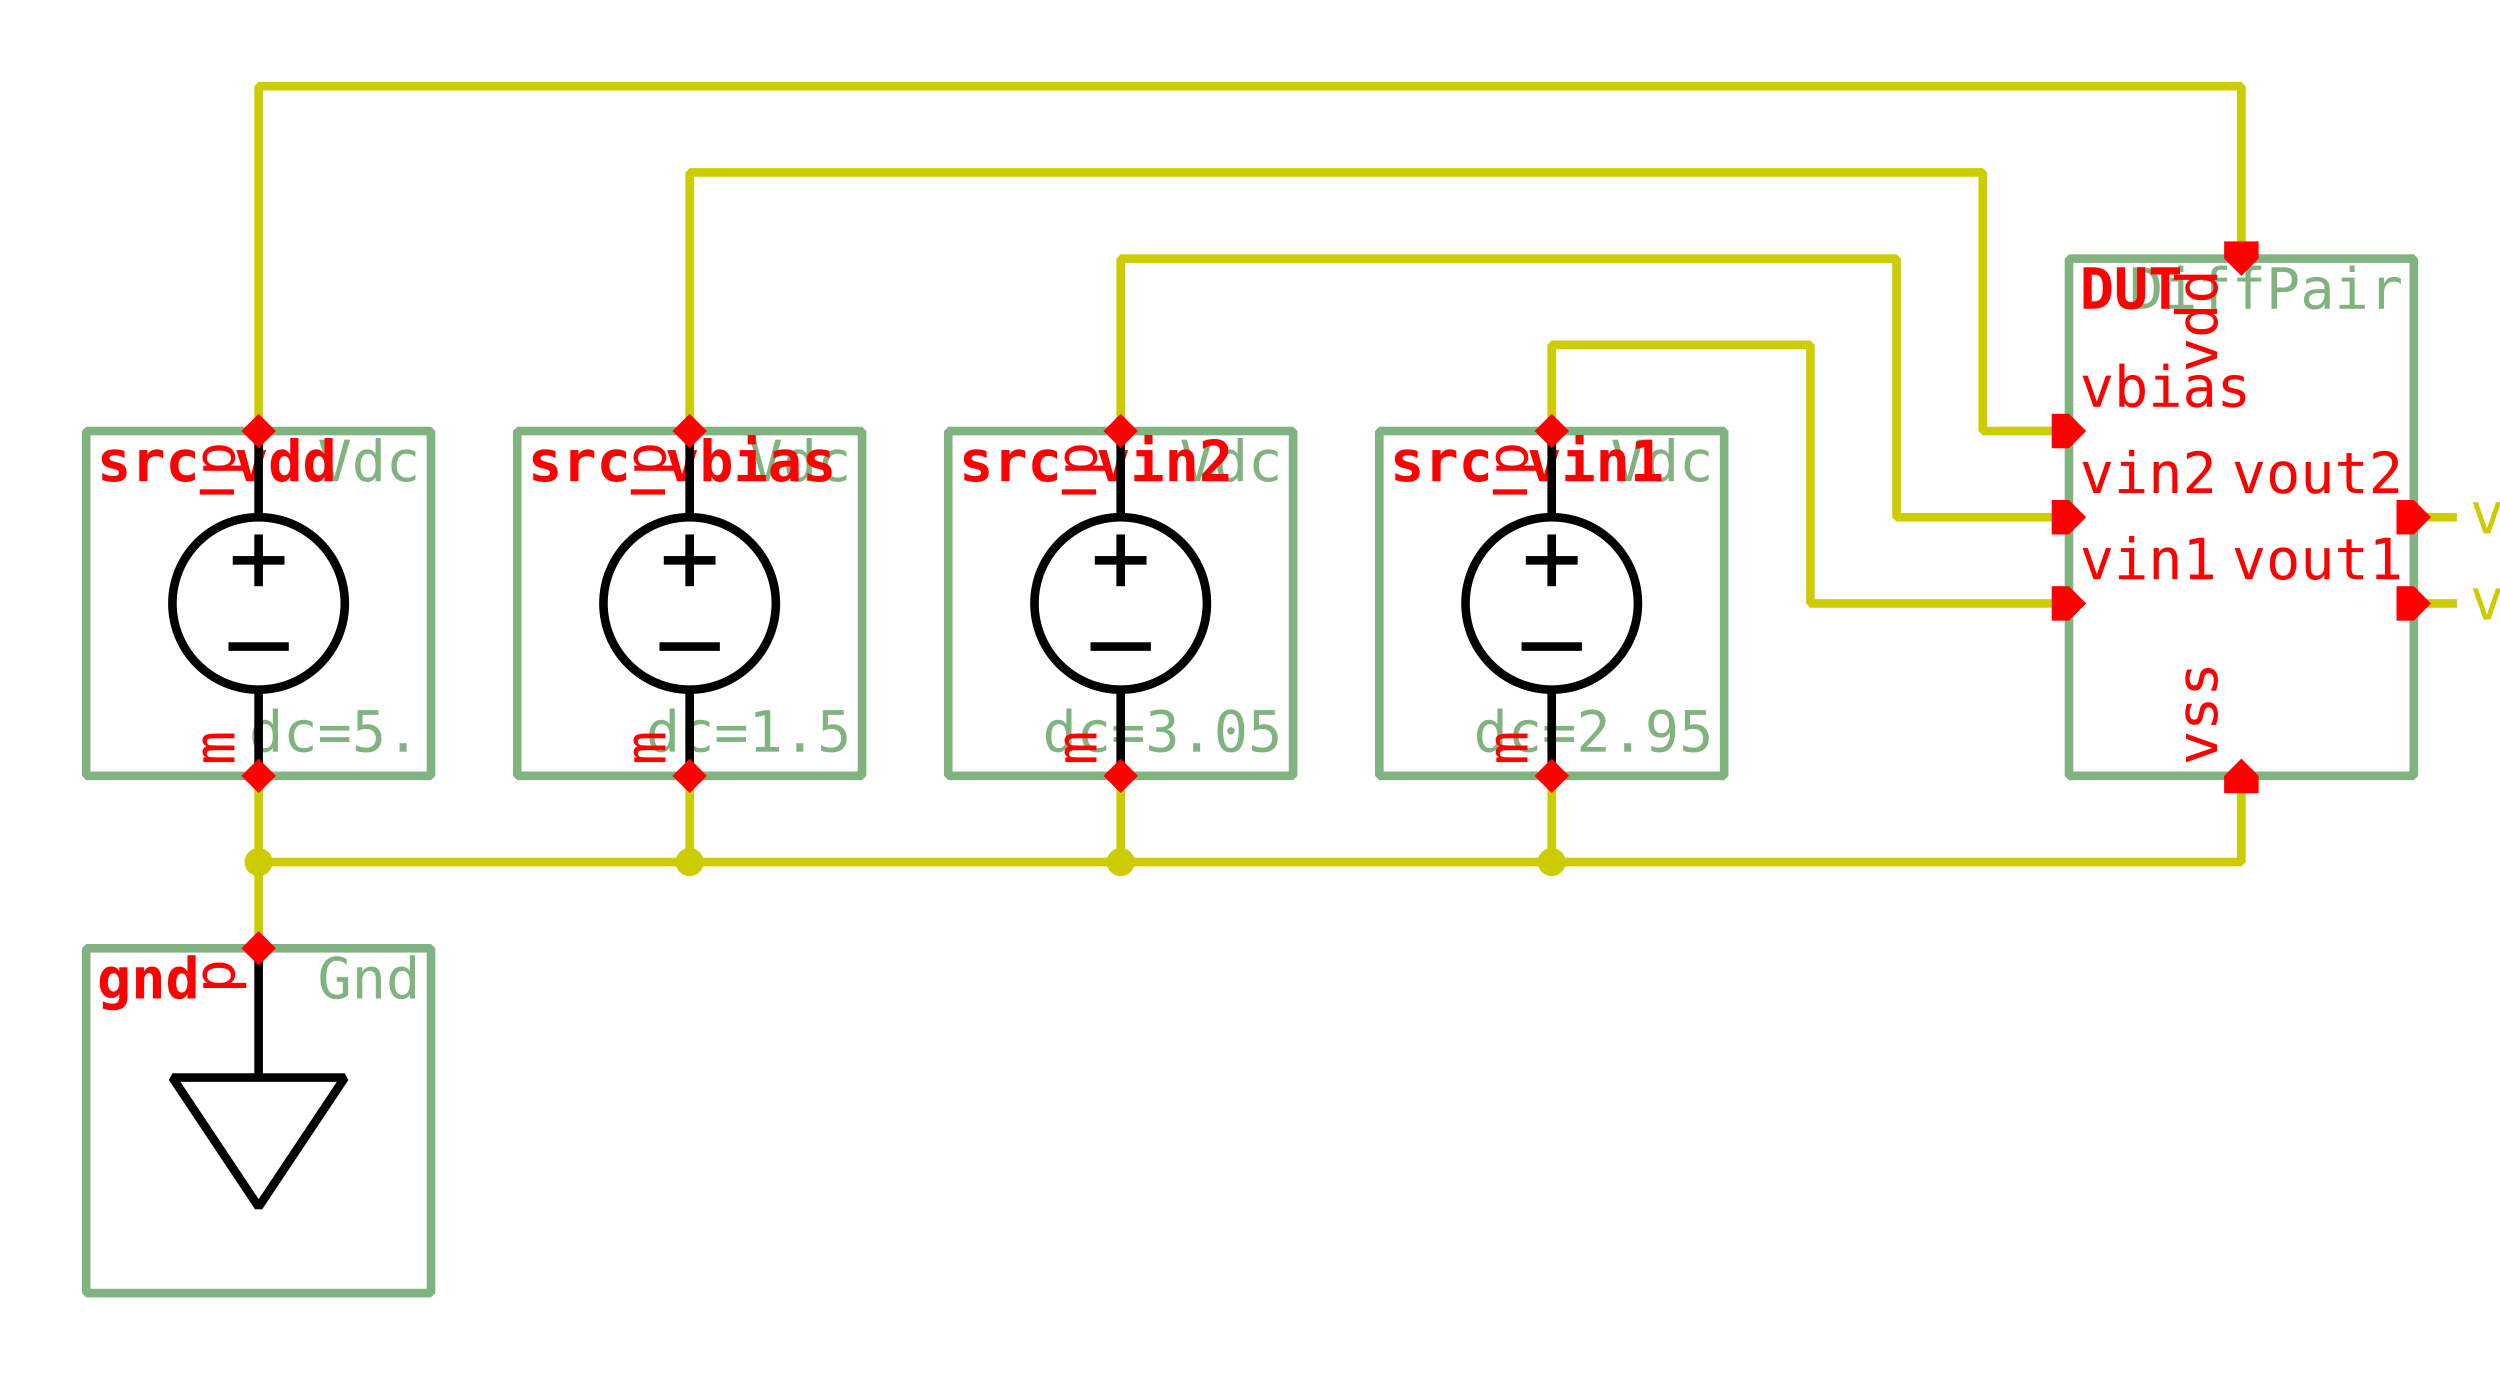
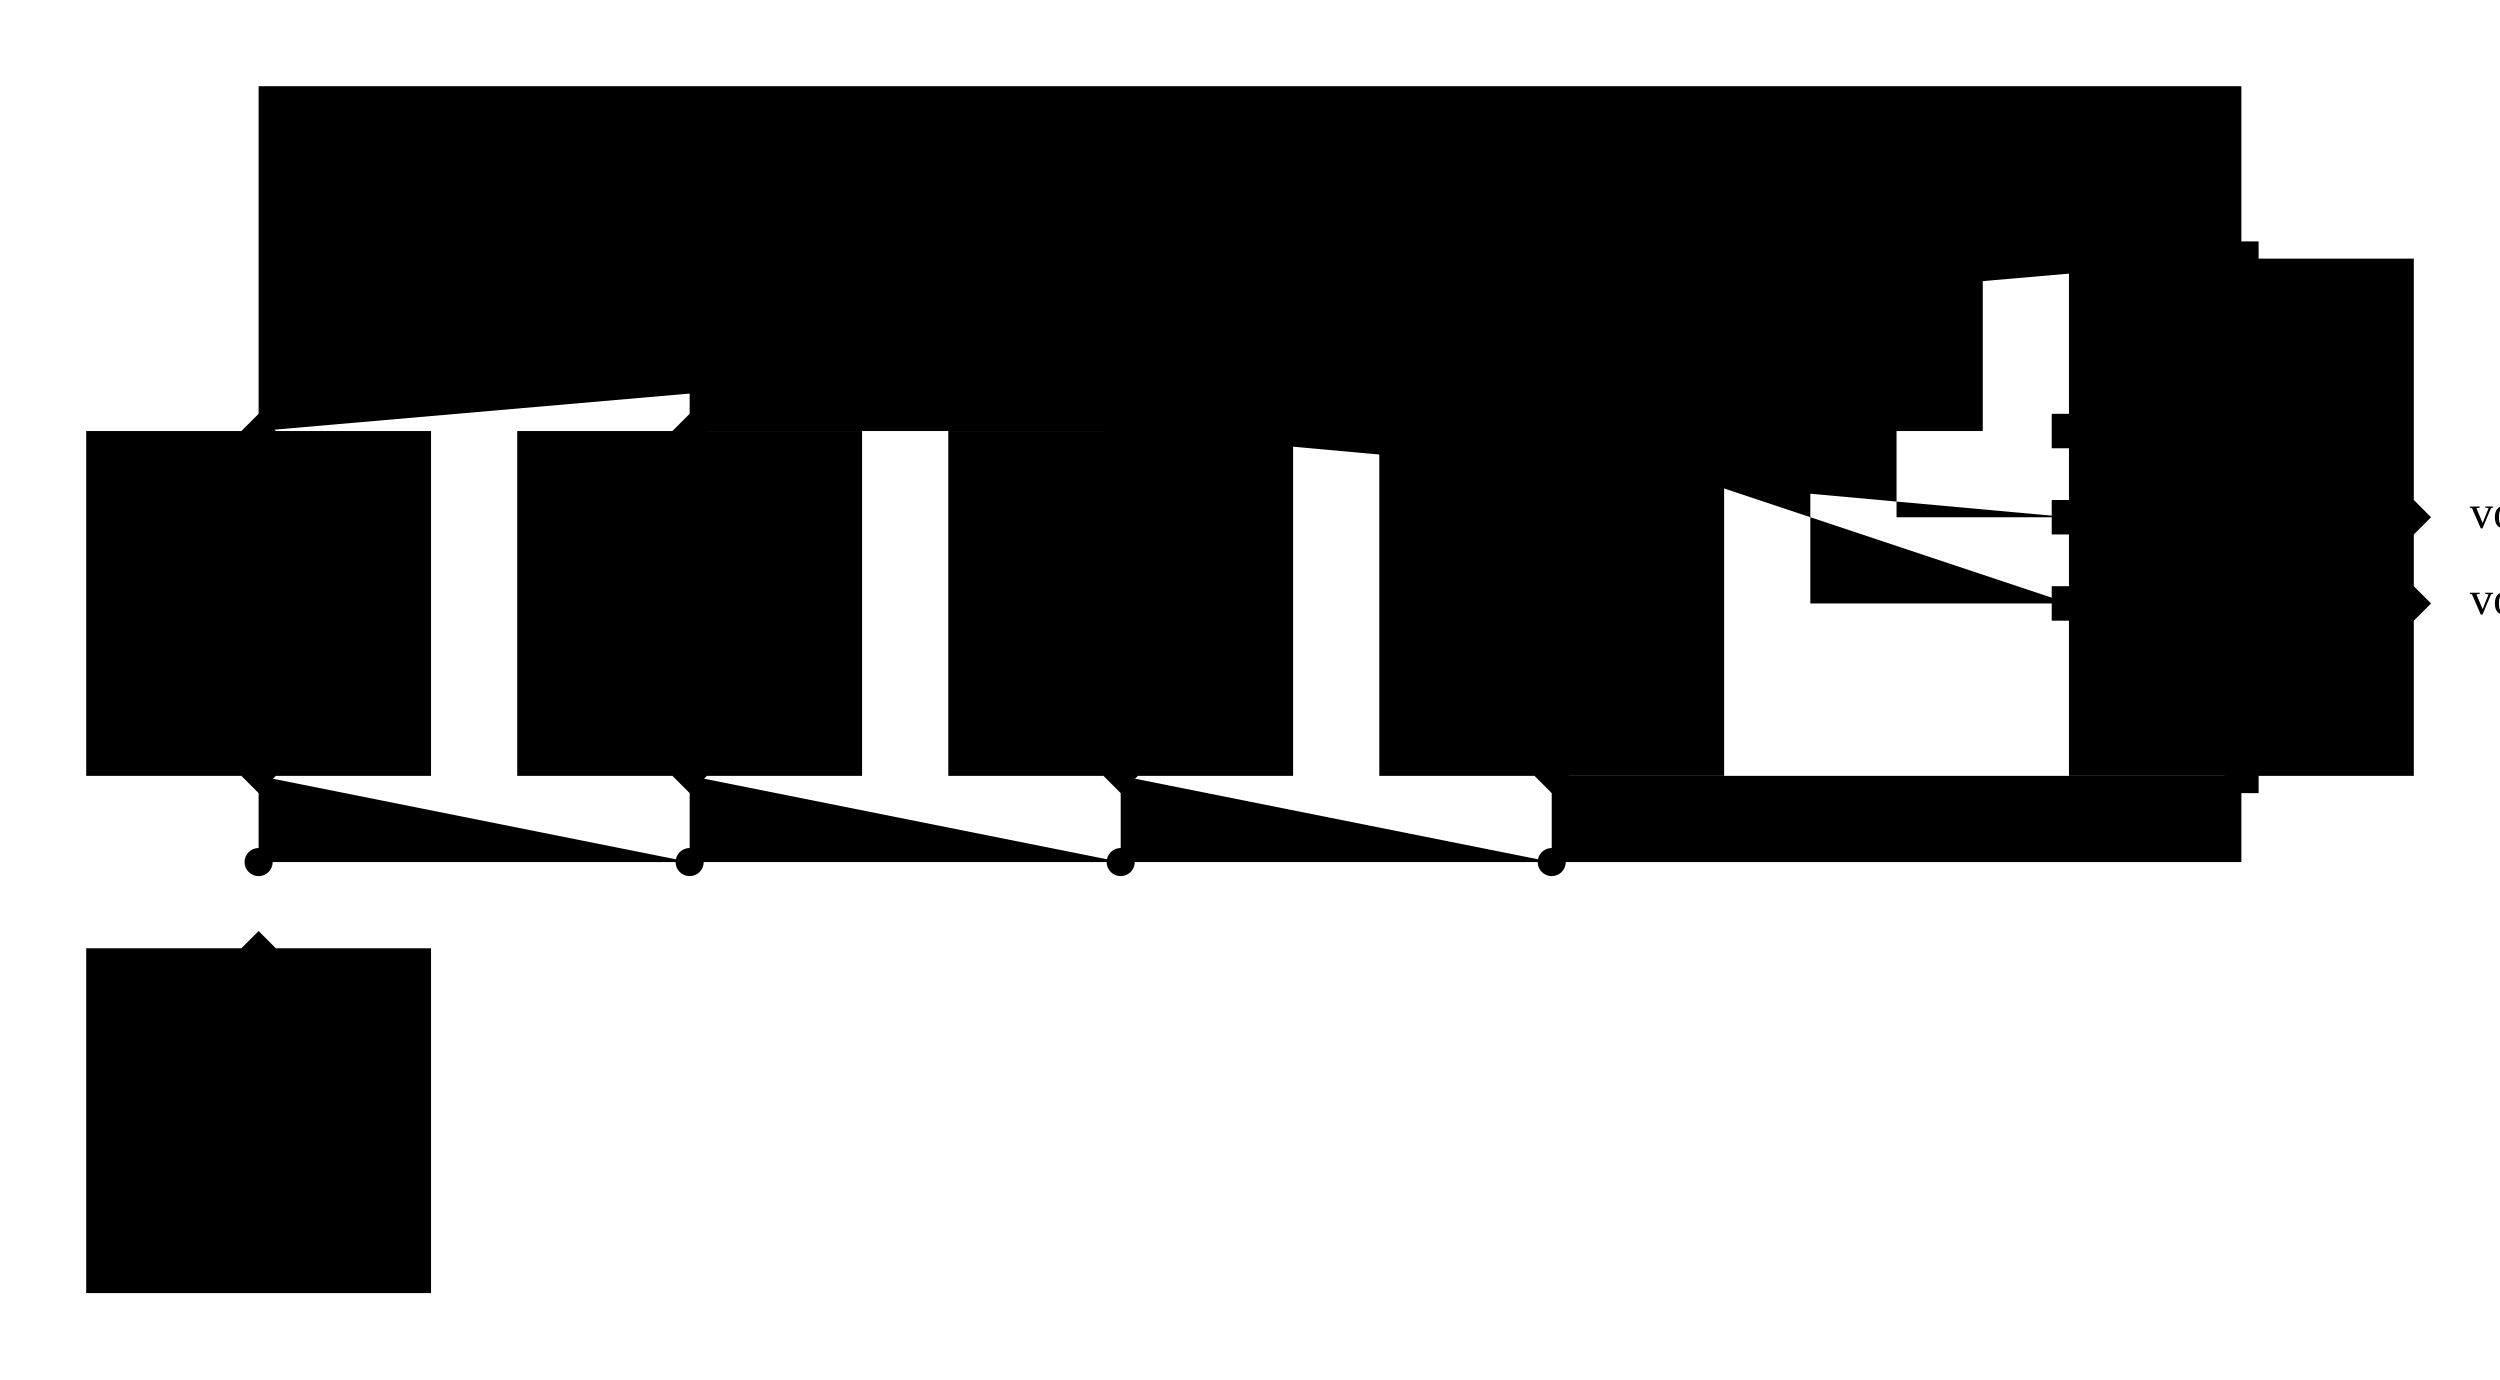
<svg xmlns="http://www.w3.org/2000/svg" width="1015.0px" height="560.0px" viewBox="-1.0 -1.0 29.0 16.0">
-   <style type="text/css">svg { stroke-linecap: butt; stroke-linejoin: bevel; } text { font-size: 11pt; font-family: "Inconsolata", monospace; font-stretch: 75%; } .instanceName { font-weight: bold; fill: #f00; } .pinLabel, .pinArrow { fill: #f00; } .params, .cellName { fill: #80b380; } .symbolOutline { stroke: #80b380; } .symbolPoly { stroke: #000; } .symbolOutline, .symbolPoly, .schemWire, .tapPoint { fill: none; stroke-width: 0.1; } .grid { fill: #ccc; } .schemWire, .tapPoint { stroke: #cc0; } .schemWire { stroke-linecap: square; } .connPoint, .tapPointLabel { fill: #cc0; } .portArrow, .portLabel { fill: #39f; } .errorMarker { stroke: #f00; fill: none; stroke-width: 0.1; } .errorLabel { fill: #f00; }</style>
  <g transform="matrix(1 0 0 -1 0 14.0)">
    <path d="M25.0 6.0 L25.0 5.0 L17.0 5.0 L17.0 6.0" class="schemWire" />
    <path d="M17.0 5.0 L12.0 5.0 L12.0 6.0" class="schemWire" />
    <path d="M12.0 5.0 L7.0 5.0 L7.0 6.0" class="schemWire" />
    <path d="M7.0 5.0 L2.0 5.0 L2.0 6.0" class="schemWire" />
    <path d="M2.0 5.0 L2.0 4.0" class="schemWire" />
    <path d="M23.0 8.0 L20.0 8.0 L20.0 11.0 L17.0 11.0 L17.0 10.0" class="schemWire" />
    <path d="M23.0 9.0 L21.0 9.0 L21.0 12.0 L12.0 12.0 L12.0 10.0" class="schemWire" />
    <path d="M23.0 10.0 L22.0 10.0 L22.0 13.0 L7.0 13.0 L7.0 10.0" class="schemWire" />
    <path d="M25.0 12.0 L25.0 14.0 L2.0 14.0 L2.0 10.0" class="schemWire" />
    <circle cx="17.0" cy="5.0" r="0.163" class="connPoint" />
    <circle cx="12.0" cy="5.0" r="0.163" class="connPoint" />
    <circle cx="7.0" cy="5.0" r="0.163" class="connPoint" />
    <circle cx="2.0" cy="5.0" r="0.163" class="connPoint" />
    <path d="M0 0 L0 0.5" transform="matrix(0 -1 1 0 27.0 8.0)" class="tapPoint" />
    <text transform="matrix(0.045 0 0 -0.045 27.65 8.0)" dominant-baseline="middle" text-anchor="start" class="tapPointLabel">vout1</text>
    <path d="M0 0 L0 0.5" transform="matrix(0 -1 1 0 27.0 9.0)" class="tapPoint" />
    <text transform="matrix(0.045 0 0 -0.045 27.65 9.0)" dominant-baseline="middle" text-anchor="start" class="tapPointLabel">vout2</text>
    <g>
      <rect x="23.0" y="6.0" width="4.0" height="6.0" class="symbolOutline" />
      <text transform="matrix(0.045 0 0 -0.045 26.875 11.875)" dominant-baseline="hanging" text-anchor="end" class="cellName">DiffPair</text>
      <text transform="matrix(0.045 0 0 -0.045 26.875 6.125)" dominant-baseline="ideographic" text-anchor="end" class="params" />
      <text transform="matrix(0.045 0 0 -0.045 23.125 11.875)" dominant-baseline="hanging" text-anchor="start" class="instanceName">DUT</text>
      <path d="M0 0 L0.2 -0.2 L0.2 -0.4 L0 -0.4 L-0.2 -0.4 L-0.2 -0.2 Z" transform="matrix(-1 0 0 -1 25.0 11.8)" class="pinArrow" />
      <text transform="matrix(0 0.045 0.045 0 24.875 11.875)" dominant-baseline="ideographic" text-anchor="end" class="pinLabel">vdd</text>
      <path d="M0 0 L0.2 -0.2 L0.2 -0.4 L0 -0.4 L-0.2 -0.4 L-0.2 -0.2 Z" transform="matrix(1 0 0 1 25.0 6.2)" class="pinArrow" />
      <text transform="matrix(0 0.045 0.045 0 24.875 6.125)" dominant-baseline="ideographic" text-anchor="start" class="pinLabel">vss</text>
      <path d="M0 0 L0.2 -0.2 L0.2 -0.4 L0 -0.4 L-0.2 -0.4 L-0.2 -0.2 Z" transform="matrix(0 -1 1 0 23.2 8.0)" class="pinArrow" />
      <text transform="matrix(0.045 0 0 -0.045 23.125 8.125)" dominant-baseline="ideographic" text-anchor="start" class="pinLabel">vin1</text>
      <path d="M0 0 L0.2 -0.2 L0.2 -0.4 L0 -0.4 L-0.2 -0.4 L-0.2 -0.2 Z" transform="matrix(0 -1 1 0 23.2 9.0)" class="pinArrow" />
      <text transform="matrix(0.045 0 0 -0.045 23.125 9.125)" dominant-baseline="ideographic" text-anchor="start" class="pinLabel">vin2</text>
      <path d="M0 0 L0.2 -0.2 L0.2 -0.4 L0 -0.4 L-0.2 -0.4 L-0.2 -0.2 Z" transform="matrix(0 -1 1 0 23.2 10.0)" class="pinArrow" />
      <text transform="matrix(0.045 0 0 -0.045 23.125 10.125)" dominant-baseline="ideographic" text-anchor="start" class="pinLabel">vbias</text>
      <path d="M0 0 L0.2 0 L0.2 -0.2 L0 -0.4 L-0.2 -0.2 L-0.2 0 Z" transform="matrix(0 1 -1 0 26.8 8.0)" class="pinArrow" />
      <text transform="matrix(0.045 0 0 -0.045 26.875 8.125)" dominant-baseline="ideographic" text-anchor="end" class="pinLabel">vout1</text>
      <path d="M0 0 L0.2 0 L0.2 -0.2 L0 -0.4 L-0.2 -0.2 L-0.2 0 Z" transform="matrix(0 1 -1 0 26.8 9.0)" class="pinArrow" />
      <text transform="matrix(0.045 0 0 -0.045 26.875 9.125)" dominant-baseline="ideographic" text-anchor="end" class="pinLabel">vout2</text>
    </g>
    <g>
      <rect x="0.0" y="0.0" width="4.0" height="4.0" class="symbolOutline" />
      <text transform="matrix(0.045 0 0 -0.045 3.875 3.875)" dominant-baseline="hanging" text-anchor="end" class="cellName">Gnd</text>
      <text transform="matrix(0.045 0 0 -0.045 3.875 0.125)" dominant-baseline="ideographic" text-anchor="end" class="params" />
      <text transform="matrix(0.045 0 0 -0.045 0.125 3.875)" dominant-baseline="hanging" text-anchor="start" class="instanceName">gnd</text>
      <path d="M2.0 2.5 L2.0 4.0" transform="matrix(1 0 0 1 0.0 0.0)" class="symbolPoly" />
      <path d="M1.0 2.5 L3.0 2.5 L2.0 1.0 Z" transform="matrix(1 0 0 1 0.0 0.0)" class="symbolPoly" />
      <path d="M0 0 L0.2 -0.2 L0.2 -0.2 L0 -0.4 L-0.2 -0.2 L-0.2 -0.2 Z" transform="matrix(-1 0 0 -1 2.0 3.8)" class="pinArrow" />
      <text transform="matrix(0 0.045 0.045 0 1.875 3.875)" dominant-baseline="ideographic" text-anchor="end" class="pinLabel">p</text>
    </g>
    <g>
      <rect x="0.0" y="6.0" width="4.0" height="4.0" class="symbolOutline" />
      <text transform="matrix(0.045 0 0 -0.045 3.875 9.875)" dominant-baseline="hanging" text-anchor="end" class="cellName">Vdc</text>
      <text transform="matrix(0.045 0 0 -0.045 3.875 6.125)" dominant-baseline="ideographic" text-anchor="end" class="params">dc=5.</text>
      <text transform="matrix(0.045 0 0 -0.045 0.125 9.875)" dominant-baseline="hanging" text-anchor="start" class="instanceName">src_vdd</text>
      <path d="M2.0 3.0 L2.0 4.0" transform="matrix(1 0 0 1 0.0 6.0)" class="symbolPoly" />
      <path d="M2.0 1.0 L2.0 0.0" transform="matrix(1 0 0 1 0.0 6.0)" class="symbolPoly" />
      <path d="M2.0 2.2 L2.0 2.8" transform="matrix(1 0 0 1 0.0 6.0)" class="symbolPoly" />
      <path d="M1.7 2.5 L2.3 2.5" transform="matrix(1 0 0 1 0.0 6.0)" class="symbolPoly" />
      <path d="M1.65 1.5 L2.35 1.5" transform="matrix(1 0 0 1 0.0 6.0)" class="symbolPoly" />
      <path d="M2.0 2.0 m1.0 0 a 1.0 1.0 0 0 0 -2.0 0 a 1.0 1.0 0 0 0 2.0 0" transform="matrix(1 0 0 1 0.0 6.0)" class="symbolPoly" />
      <path d="M0 0 L0.2 -0.2 L0.2 -0.2 L0 -0.4 L-0.2 -0.2 L-0.2 -0.2 Z" transform="matrix(1 0 0 1 2.0 6.2)" class="pinArrow" />
      <text transform="matrix(0 0.045 0.045 0 1.875 6.125)" dominant-baseline="ideographic" text-anchor="start" class="pinLabel">m</text>
      <path d="M0 0 L0.2 -0.2 L0.2 -0.2 L0 -0.4 L-0.2 -0.2 L-0.2 -0.2 Z" transform="matrix(-1 0 0 -1 2.0 9.8)" class="pinArrow" />
      <text transform="matrix(0 0.045 0.045 0 1.875 9.875)" dominant-baseline="ideographic" text-anchor="end" class="pinLabel">p</text>
    </g>
    <g>
      <rect x="5.0" y="6.0" width="4.0" height="4.0" class="symbolOutline" />
      <text transform="matrix(0.045 0 0 -0.045 8.875 9.875)" dominant-baseline="hanging" text-anchor="end" class="cellName">Vdc</text>
      <text transform="matrix(0.045 0 0 -0.045 8.875 6.125)" dominant-baseline="ideographic" text-anchor="end" class="params">dc=1.5</text>
      <text transform="matrix(0.045 0 0 -0.045 5.125 9.875)" dominant-baseline="hanging" text-anchor="start" class="instanceName">src_vbias</text>
      <path d="M2.0 3.0 L2.0 4.0" transform="matrix(1 0 0 1 5.0 6.0)" class="symbolPoly" />
      <path d="M2.0 1.0 L2.0 0.0" transform="matrix(1 0 0 1 5.0 6.0)" class="symbolPoly" />
      <path d="M2.0 2.2 L2.0 2.8" transform="matrix(1 0 0 1 5.0 6.0)" class="symbolPoly" />
      <path d="M1.7 2.5 L2.3 2.5" transform="matrix(1 0 0 1 5.0 6.0)" class="symbolPoly" />
      <path d="M1.65 1.5 L2.35 1.5" transform="matrix(1 0 0 1 5.0 6.0)" class="symbolPoly" />
      <path d="M2.0 2.0 m1.0 0 a 1.0 1.0 0 0 0 -2.0 0 a 1.0 1.0 0 0 0 2.0 0" transform="matrix(1 0 0 1 5.0 6.0)" class="symbolPoly" />
      <path d="M0 0 L0.2 -0.2 L0.2 -0.2 L0 -0.4 L-0.2 -0.2 L-0.2 -0.2 Z" transform="matrix(1 0 0 1 7.0 6.2)" class="pinArrow" />
      <text transform="matrix(0 0.045 0.045 0 6.875 6.125)" dominant-baseline="ideographic" text-anchor="start" class="pinLabel">m</text>
      <path d="M0 0 L0.2 -0.2 L0.2 -0.2 L0 -0.4 L-0.2 -0.2 L-0.2 -0.2 Z" transform="matrix(-1 0 0 -1 7.0 9.8)" class="pinArrow" />
      <text transform="matrix(0 0.045 0.045 0 6.875 9.875)" dominant-baseline="ideographic" text-anchor="end" class="pinLabel">p</text>
    </g>
    <g>
      <rect x="10.0" y="6.0" width="4.0" height="4.0" class="symbolOutline" />
      <text transform="matrix(0.045 0 0 -0.045 13.875 9.875)" dominant-baseline="hanging" text-anchor="end" class="cellName">Vdc</text>
      <text transform="matrix(0.045 0 0 -0.045 13.875 6.125)" dominant-baseline="ideographic" text-anchor="end" class="params">dc=3.05</text>
      <text transform="matrix(0.045 0 0 -0.045 10.125 9.875)" dominant-baseline="hanging" text-anchor="start" class="instanceName">src_vin2</text>
      <path d="M2.0 3.0 L2.0 4.0" transform="matrix(1 0 0 1 10.0 6.0)" class="symbolPoly" />
      <path d="M2.0 1.0 L2.0 0.0" transform="matrix(1 0 0 1 10.0 6.0)" class="symbolPoly" />
      <path d="M2.0 2.2 L2.0 2.8" transform="matrix(1 0 0 1 10.0 6.0)" class="symbolPoly" />
      <path d="M1.7 2.5 L2.3 2.5" transform="matrix(1 0 0 1 10.0 6.0)" class="symbolPoly" />
      <path d="M1.65 1.5 L2.35 1.5" transform="matrix(1 0 0 1 10.0 6.0)" class="symbolPoly" />
      <path d="M2.0 2.0 m1.0 0 a 1.0 1.0 0 0 0 -2.0 0 a 1.0 1.0 0 0 0 2.0 0" transform="matrix(1 0 0 1 10.0 6.0)" class="symbolPoly" />
      <path d="M0 0 L0.2 -0.2 L0.2 -0.2 L0 -0.4 L-0.2 -0.2 L-0.2 -0.2 Z" transform="matrix(1 0 0 1 12.0 6.2)" class="pinArrow" />
      <text transform="matrix(0 0.045 0.045 0 11.875 6.125)" dominant-baseline="ideographic" text-anchor="start" class="pinLabel">m</text>
      <path d="M0 0 L0.2 -0.2 L0.2 -0.2 L0 -0.4 L-0.2 -0.2 L-0.2 -0.2 Z" transform="matrix(-1 0 0 -1 12.0 9.8)" class="pinArrow" />
      <text transform="matrix(0 0.045 0.045 0 11.875 9.875)" dominant-baseline="ideographic" text-anchor="end" class="pinLabel">p</text>
    </g>
    <g>
      <rect x="15.0" y="6.0" width="4.0" height="4.0" class="symbolOutline" />
      <text transform="matrix(0.045 0 0 -0.045 18.875 9.875)" dominant-baseline="hanging" text-anchor="end" class="cellName">Vdc</text>
      <text transform="matrix(0.045 0 0 -0.045 18.875 6.125)" dominant-baseline="ideographic" text-anchor="end" class="params">dc=2.95</text>
      <text transform="matrix(0.045 0 0 -0.045 15.125 9.875)" dominant-baseline="hanging" text-anchor="start" class="instanceName">src_vin1</text>
      <path d="M2.0 3.0 L2.0 4.0" transform="matrix(1 0 0 1 15.0 6.0)" class="symbolPoly" />
      <path d="M2.0 1.0 L2.0 0.0" transform="matrix(1 0 0 1 15.0 6.0)" class="symbolPoly" />
      <path d="M2.0 2.2 L2.0 2.8" transform="matrix(1 0 0 1 15.0 6.0)" class="symbolPoly" />
      <path d="M1.7 2.5 L2.3 2.5" transform="matrix(1 0 0 1 15.0 6.0)" class="symbolPoly" />
      <path d="M1.65 1.5 L2.35 1.5" transform="matrix(1 0 0 1 15.0 6.0)" class="symbolPoly" />
      <path d="M2.0 2.0 m1.0 0 a 1.0 1.0 0 0 0 -2.0 0 a 1.0 1.0 0 0 0 2.0 0" transform="matrix(1 0 0 1 15.0 6.0)" class="symbolPoly" />
      <path d="M0 0 L0.2 -0.2 L0.2 -0.2 L0 -0.4 L-0.2 -0.2 L-0.2 -0.2 Z" transform="matrix(1 0 0 1 17.0 6.2)" class="pinArrow" />
      <text transform="matrix(0 0.045 0.045 0 16.875 6.125)" dominant-baseline="ideographic" text-anchor="start" class="pinLabel">m</text>
      <path d="M0 0 L0.2 -0.2 L0.2 -0.2 L0 -0.4 L-0.2 -0.2 L-0.2 -0.2 Z" transform="matrix(-1 0 0 -1 17.0 9.8)" class="pinArrow" />
      <text transform="matrix(0 0.045 0.045 0 16.875 9.875)" dominant-baseline="ideographic" text-anchor="end" class="pinLabel">p</text>
    </g>
  </g>
</svg>
